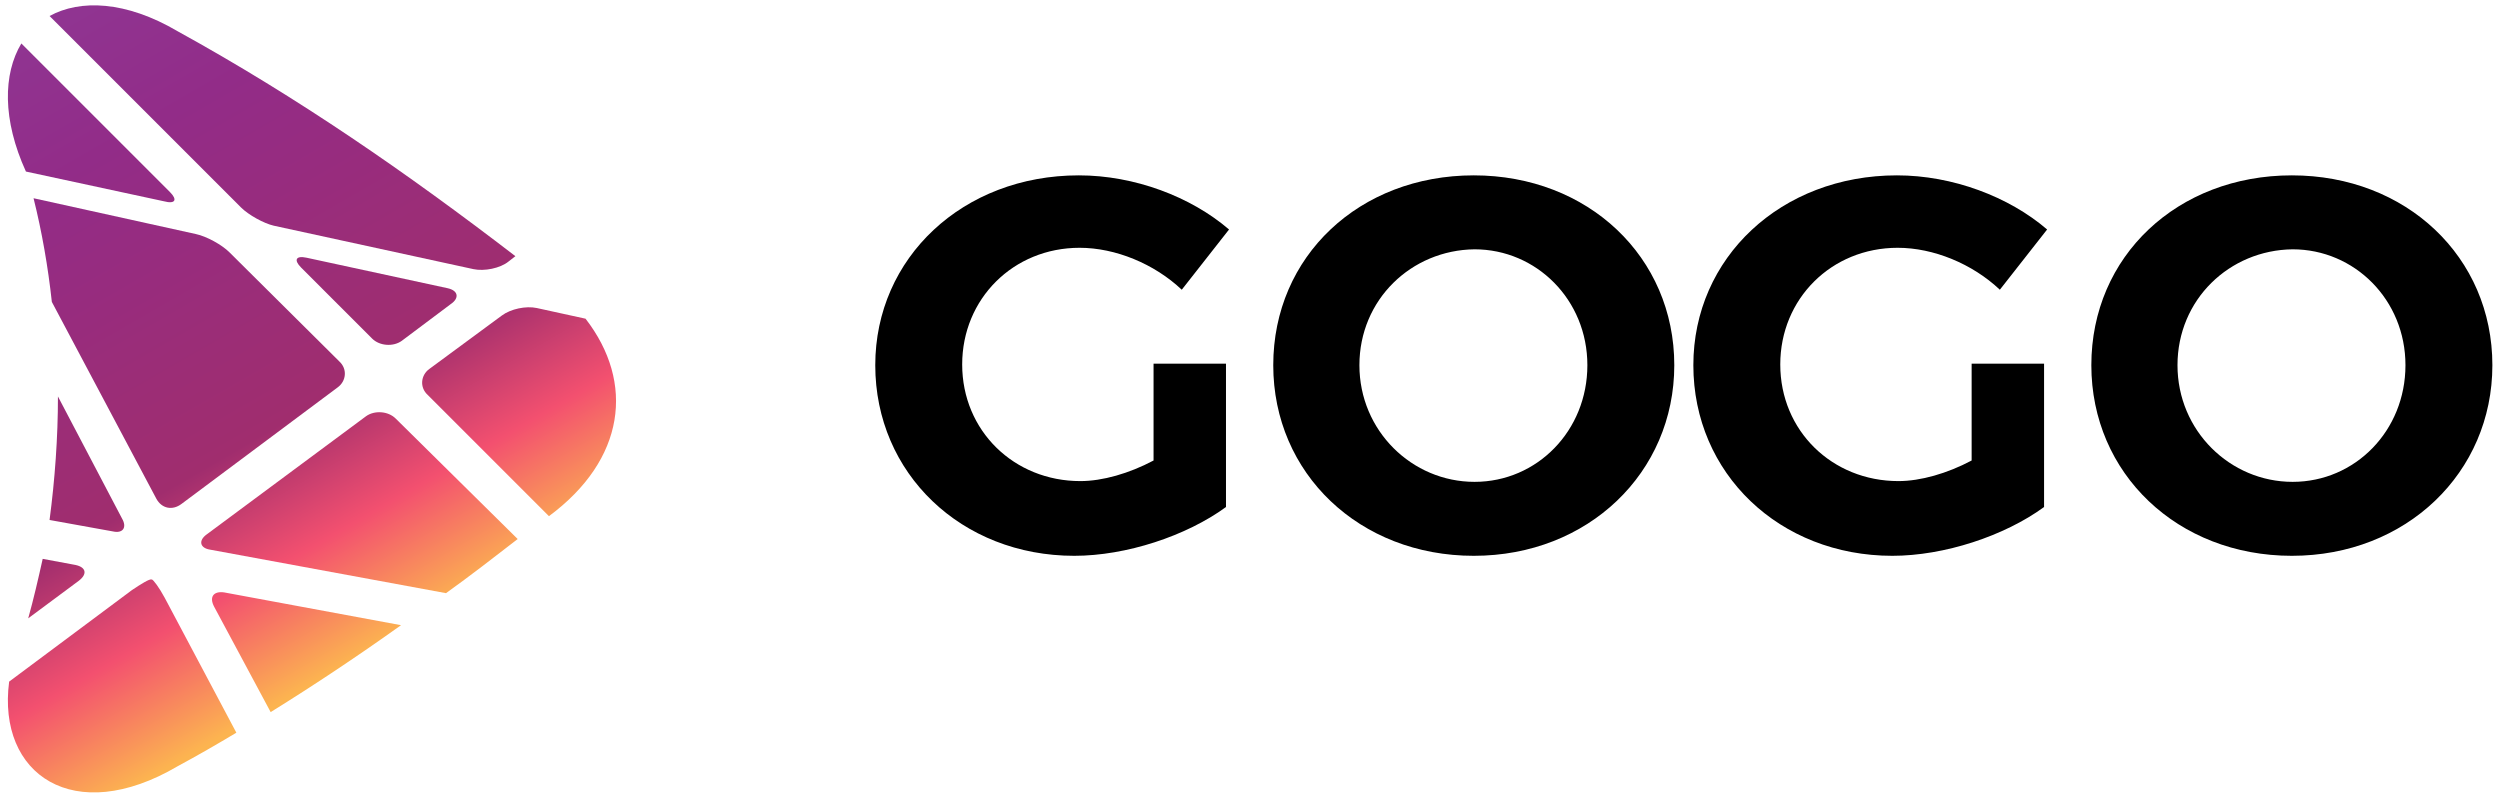
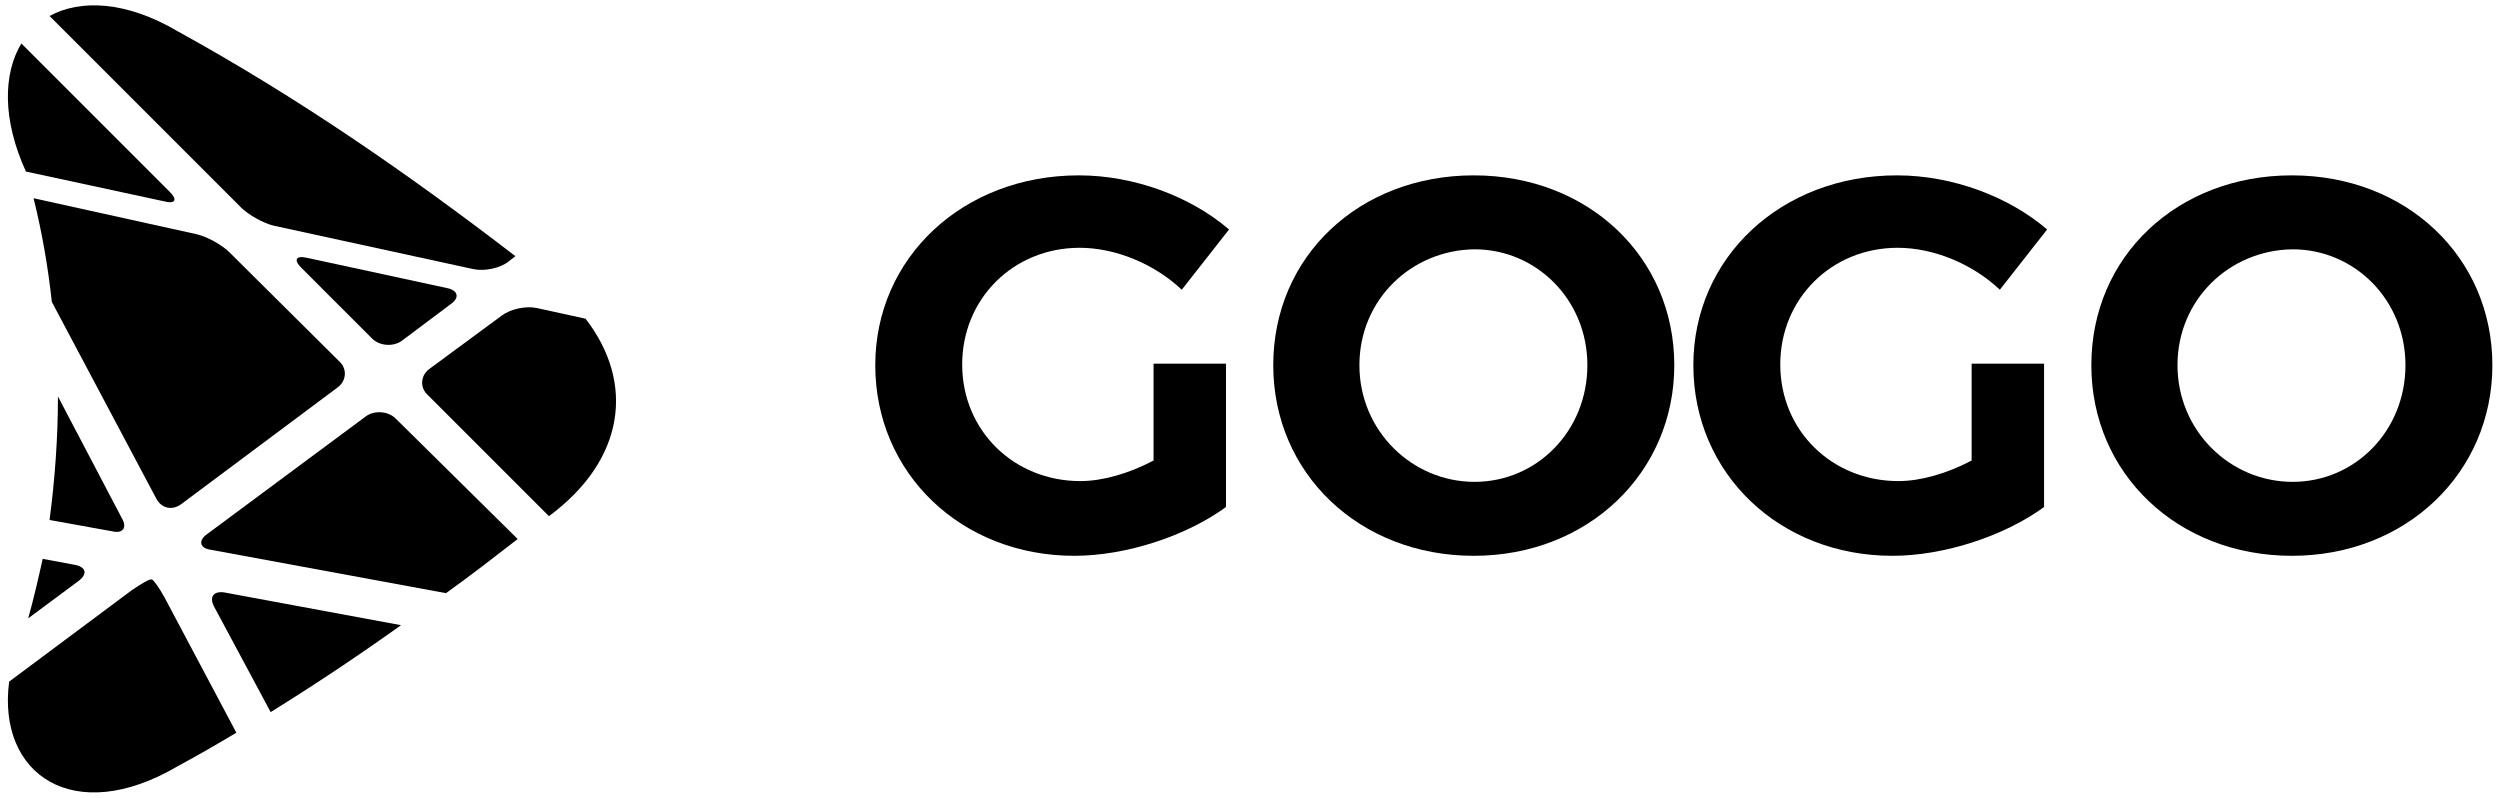
<svg xmlns="http://www.w3.org/2000/svg" version="1.1" id="Layer_1" x="0px" y="0px" viewBox="0 0 327.9 104.6" style="enable-background:new 0 0 327.9 104.6;" xml:space="preserve">
  <style type="text/css">
	.st0{fill:url(#SVGID_1_);}
	.st1{fill:url(#SVGID_2_);}
	.st2{fill:url(#SVGID_3_);}
	.st3{fill:url(#SVGID_4_);}
	.st4{fill:url(#SVGID_5_);}
	.st5{fill:url(#SVGID_6_);}
	.st6{fill:url(#SVGID_7_);}
	.st7{fill:url(#SVGID_8_);}
	.st8{fill:url(#SVGID_9_);}
	.st9{fill:url(#SVGID_10_);}
</style>
  <g>
    <linearGradient id="SVGID_1_" gradientUnits="userSpaceOnUse" x1="-12.158" y1="-21.078" x2="50.025" y2="86.625">
      <stop offset="0" style="stop-color:#8C42A1" />
      <stop offset="0.389" style="stop-color:#922C88" />
      <stop offset="0.731" style="stop-color:#A02D6E" />
      <stop offset="0.86" style="stop-color:#F3506F" />
      <stop offset="0.985" style="stop-color:#FCB450" />
    </linearGradient>
-     <path class="st0" d="M20.5,65.4c0.7,1.3,2.1,1.6,3.3,0.7l20.5-15.3c1.1-0.8,1.3-2.4,0.2-3.4L30.1,33.1c-1-1-3-2.1-4.4-2.4L4.4,26   c1.1,4.4,1.9,9,2.4,13.6L20.5,65.4z" />
+     <path className="st0" d="M20.5,65.4c0.7,1.3,2.1,1.6,3.3,0.7l20.5-15.3c1.1-0.8,1.3-2.4,0.2-3.4L30.1,33.1c-1-1-3-2.1-4.4-2.4L4.4,26   c1.1,4.4,1.9,9,2.4,13.6L20.5,65.4z" />
    <linearGradient id="SVGID_2_" gradientUnits="userSpaceOnUse" x1="-40.403" y1="-4.771" x2="21.78" y2="102.932">
      <stop offset="0" style="stop-color:#8C42A1" />
      <stop offset="0.389" style="stop-color:#922C88" />
      <stop offset="0.731" style="stop-color:#A02D6E" />
      <stop offset="0.86" style="stop-color:#F3506F" />
      <stop offset="0.985" style="stop-color:#FCB450" />
    </linearGradient>
-     <path class="st1" d="M9.9,74.1l-4.3-0.8C5,76,4.4,78.6,3.7,81.1l6.6-4.9C11.5,75.3,11.3,74.4,9.9,74.1z" />
+     <path className="st1" d="M9.9,74.1l-4.3-0.8C5,76,4.4,78.6,3.7,81.1l6.6-4.9C11.5,75.3,11.3,74.4,9.9,74.1z" />
    <linearGradient id="SVGID_3_" gradientUnits="userSpaceOnUse" x1="-32.969" y1="-9.063" x2="29.213" y2="98.64">
      <stop offset="0" style="stop-color:#8C42A1" />
      <stop offset="0.389" style="stop-color:#922C88" />
      <stop offset="0.731" style="stop-color:#A02D6E" />
      <stop offset="0.86" style="stop-color:#F3506F" />
      <stop offset="0.985" style="stop-color:#FCB450" />
    </linearGradient>
-     <path class="st2" d="M16,68L7.6,52c0,5.4-0.4,10.9-1.1,16.2l8.3,1.5C16.1,70,16.7,69.2,16,68z" />
+     <path className="st2" d="M16,68L7.6,52c0,5.4-0.4,10.9-1.1,16.2l8.3,1.5C16.1,70,16.7,69.2,16,68z" />
    <linearGradient id="SVGID_4_" gradientUnits="userSpaceOnUse" x1="-12.813" y1="-20.7" x2="49.369" y2="87.003">
      <stop offset="0" style="stop-color:#8C42A1" />
      <stop offset="0.389" style="stop-color:#922C88" />
      <stop offset="0.731" style="stop-color:#A02D6E" />
      <stop offset="0.86" style="stop-color:#F3506F" />
      <stop offset="0.985" style="stop-color:#FCB450" />
    </linearGradient>
-     <path class="st3" d="M22.3,25.2L2.8,5.7c-2.4,4-2.5,10,0.6,16.8l18.1,3.9C23,26.8,23.3,26.2,22.3,25.2z" />
+     <path className="st3" d="M22.3,25.2L2.8,5.7c-2.4,4-2.5,10,0.6,16.8l18.1,3.9C23,26.8,23.3,26.2,22.3,25.2z" />
    <linearGradient id="SVGID_5_" gradientUnits="userSpaceOnUse" x1="7.894" y1="-32.655" x2="70.076" y2="75.048">
      <stop offset="0" style="stop-color:#8C42A1" />
      <stop offset="0.389" style="stop-color:#922C88" />
      <stop offset="0.731" style="stop-color:#A02D6E" />
      <stop offset="0.86" style="stop-color:#F3506F" />
      <stop offset="0.985" style="stop-color:#FCB450" />
    </linearGradient>
-     <path class="st4" d="M35.9,29.6l26.2,5.7c1.4,0.3,3.5-0.1,4.6-1l0.9-0.7C53.4,22.7,39.1,12.8,23.3,4.1c-6.8-4-12.8-4.2-16.8-2   l25.1,25.1C32.6,28.2,34.6,29.3,35.9,29.6z" />
+     <path className="st4" d="M35.9,29.6l26.2,5.7c1.4,0.3,3.5-0.1,4.6-1l0.9-0.7C53.4,22.7,39.1,12.8,23.3,4.1c-6.8-4-12.8-4.2-16.8-2   l25.1,25.1C32.6,28.2,34.6,29.3,35.9,29.6z" />
    <linearGradient id="SVGID_6_" gradientUnits="userSpaceOnUse" x1="9.082" y1="-33.341" x2="71.265" y2="74.362">
      <stop offset="0" style="stop-color:#8C42A1" />
      <stop offset="0.389" style="stop-color:#922C88" />
      <stop offset="0.731" style="stop-color:#A02D6E" />
      <stop offset="0.86" style="stop-color:#F3506F" />
      <stop offset="0.985" style="stop-color:#FCB450" />
    </linearGradient>
-     <path class="st5" d="M58.7,37.8l-18.5-4c-1.4-0.3-1.7,0.3-0.7,1.3l9.3,9.3c1,1,2.8,1.1,3.9,0.3l6.4-4.8   C60.3,39.1,60.1,38.1,58.7,37.8z" />
+     <path className="st5" d="M58.7,37.8l-18.5-4c-1.4-0.3-1.7,0.3-0.7,1.3l9.3,9.3c1,1,2.8,1.1,3.9,0.3l6.4-4.8   C60.3,39.1,60.1,38.1,58.7,37.8z" />
    <linearGradient id="SVGID_7_" gradientUnits="userSpaceOnUse" x1="-17.145" y1="-18.198" x2="45.037" y2="89.504">
      <stop offset="0" style="stop-color:#8C42A1" />
      <stop offset="0.389" style="stop-color:#922C88" />
      <stop offset="0.731" style="stop-color:#A02D6E" />
      <stop offset="0.86" style="stop-color:#F3506F" />
      <stop offset="0.985" style="stop-color:#FCB450" />
    </linearGradient>
-     <path class="st6" d="M28.1,79.6l7.4,13.8C41.3,89.8,47,86,52.6,82l-23.2-4.3C28,77.5,27.4,78.3,28.1,79.6z" />
+     <path className="st6" d="M28.1,79.6l7.4,13.8C41.3,89.8,47,86,52.6,82l-23.2-4.3C28,77.5,27.4,78.3,28.1,79.6z" />
    <linearGradient id="SVGID_8_" gradientUnits="userSpaceOnUse" x1="-7.617" y1="-23.7" x2="54.566" y2="84.003">
      <stop offset="0" style="stop-color:#8C42A1" />
      <stop offset="0.389" style="stop-color:#922C88" />
      <stop offset="0.731" style="stop-color:#A02D6E" />
      <stop offset="0.86" style="stop-color:#F3506F" />
      <stop offset="0.985" style="stop-color:#FCB450" />
    </linearGradient>
-     <path class="st7" d="M51.9,54.9c-1-1-2.8-1.1-3.9-0.3L27.1,70.1c-1.1,0.8-0.9,1.8,0.5,2l30.9,5.7c3.2-2.3,6.3-4.7,9.4-7.1   L51.9,54.9z" />
+     <path className="st7" d="M51.9,54.9c-1-1-2.8-1.1-3.9-0.3L27.1,70.1c-1.1,0.8-0.9,1.8,0.5,2l30.9,5.7c3.2-2.3,6.3-4.7,9.4-7.1   L51.9,54.9z" />
    <linearGradient id="SVGID_9_" gradientUnits="userSpaceOnUse" x1="17.523" y1="-38.214" x2="79.705" y2="69.489">
      <stop offset="0" style="stop-color:#8C42A1" />
      <stop offset="0.389" style="stop-color:#922C88" />
      <stop offset="0.731" style="stop-color:#A02D6E" />
      <stop offset="0.86" style="stop-color:#F3506F" />
      <stop offset="0.985" style="stop-color:#FCB450" />
    </linearGradient>
-     <path class="st8" d="M65.8,41.4l-9.5,7c-1.1,0.8-1.3,2.4-0.2,3.4l15.9,15.9c10-7.4,11.3-17.5,4.8-25.9l-6.4-1.4   C69,40.1,67,40.5,65.8,41.4z" />
+     <path className="st8" d="M65.8,41.4l-9.5,7c-1.1,0.8-1.3,2.4-0.2,3.4l15.9,15.9c10-7.4,11.3-17.5,4.8-25.9l-6.4-1.4   C69,40.1,67,40.5,65.8,41.4z" />
    <linearGradient id="SVGID_10_" gradientUnits="userSpaceOnUse" x1="-41.402" y1="-4.194" x2="20.78" y2="103.509">
      <stop offset="0" style="stop-color:#8C42A1" />
      <stop offset="0.389" style="stop-color:#922C88" />
      <stop offset="0.731" style="stop-color:#A02D6E" />
      <stop offset="0.86" style="stop-color:#F3506F" />
      <stop offset="0.985" style="stop-color:#FCB450" />
    </linearGradient>
-     <path class="st9" d="M19.9,76c-0.3-0.1-1.4,0.6-2.6,1.4l-16.1,12c-1.6,12.2,8.5,19.1,22.1,11.1c2.6-1.4,5.2-2.9,7.7-4.4l-9.4-17.7   C20.9,77.1,20.1,76,19.9,76z" />
+     <path className="st9" d="M19.9,76c-0.3-0.1-1.4,0.6-2.6,1.4l-16.1,12c-1.6,12.2,8.5,19.1,22.1,11.1c2.6-1.4,5.2-2.9,7.7-4.4l-9.4-17.7   C20.9,77.1,20.1,76,19.9,76z" />
    <g>
      <path d="M151.2,47.7h9.6v18.8c-5.2,3.8-13.1,6.4-19.9,6.4c-14.8,0-26.1-10.8-26.1-25c0-14.1,11.5-24.9,26.7-24.9    c7.3,0,14.7,2.8,19.7,7.1l-6.2,7.9c-3.6-3.4-8.7-5.5-13.4-5.5c-8.7,0-15.4,6.7-15.4,15.3c0,8.7,6.8,15.3,15.5,15.3    c2.9,0,6.4-1,9.6-2.7V47.7z" />
      <path d="M219.6,47.9c0,14.1-11.3,25-26.3,25s-26.3-10.8-26.3-25c0-14.3,11.3-24.9,26.3-24.9S219.6,33.7,219.6,47.9z M178.3,47.9    c0,8.6,6.9,15.3,15.1,15.3c8.2,0,14.8-6.7,14.8-15.3c0-8.6-6.7-15.2-14.8-15.2C185.1,32.8,178.3,39.3,178.3,47.9z" />
      <path d="M258.5,47.7h9.6v18.8c-5.2,3.8-13.1,6.4-19.9,6.4c-14.8,0-26.1-10.8-26.1-25c0-14.1,11.5-24.9,26.7-24.9    c7.3,0,14.7,2.8,19.7,7.1l-6.2,7.9c-3.6-3.4-8.7-5.5-13.4-5.5c-8.7,0-15.4,6.7-15.4,15.3c0,8.7,6.8,15.3,15.5,15.3    c2.9,0,6.4-1,9.6-2.7V47.7z" />
      <path d="M326.9,47.9c0,14.1-11.3,25-26.3,25s-26.3-10.8-26.3-25c0-14.3,11.3-24.9,26.3-24.9S326.9,33.7,326.9,47.9z M285.6,47.9    c0,8.6,6.9,15.3,15.1,15.3c8.2,0,14.8-6.7,14.8-15.3c0-8.6-6.7-15.2-14.8-15.2C292.4,32.8,285.6,39.3,285.6,47.9z" />
    </g>
  </g>
</svg>
